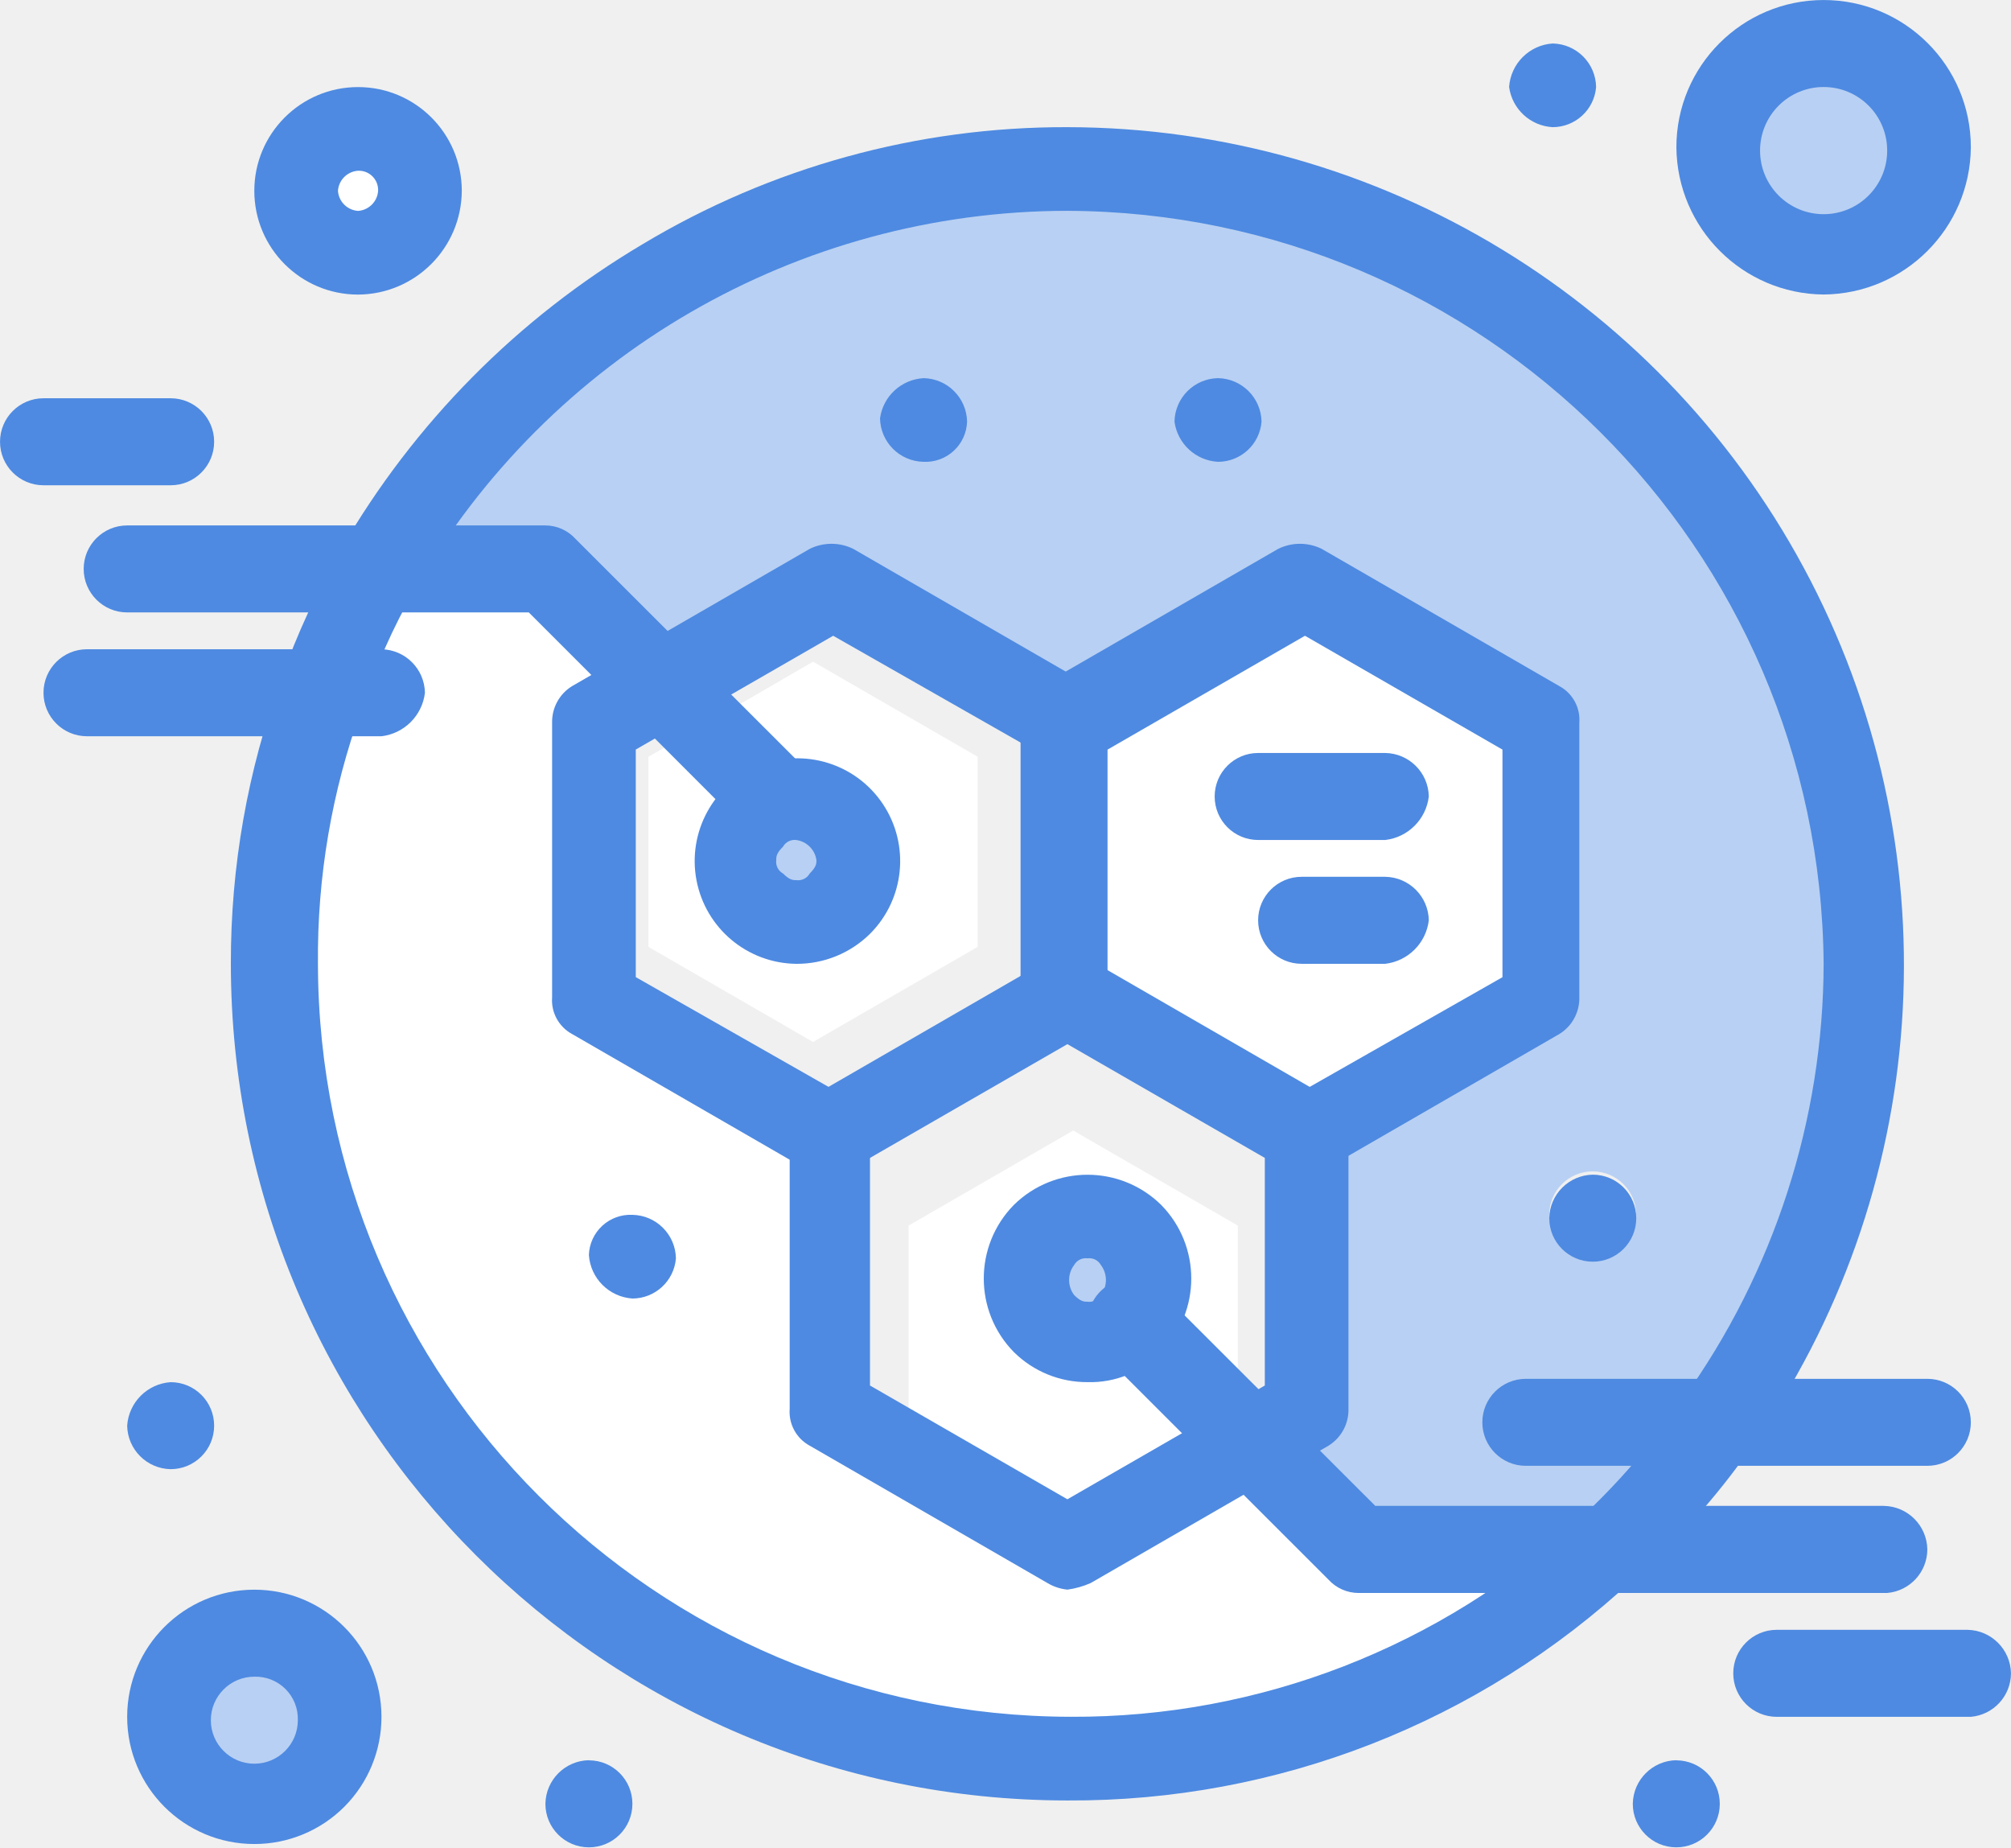
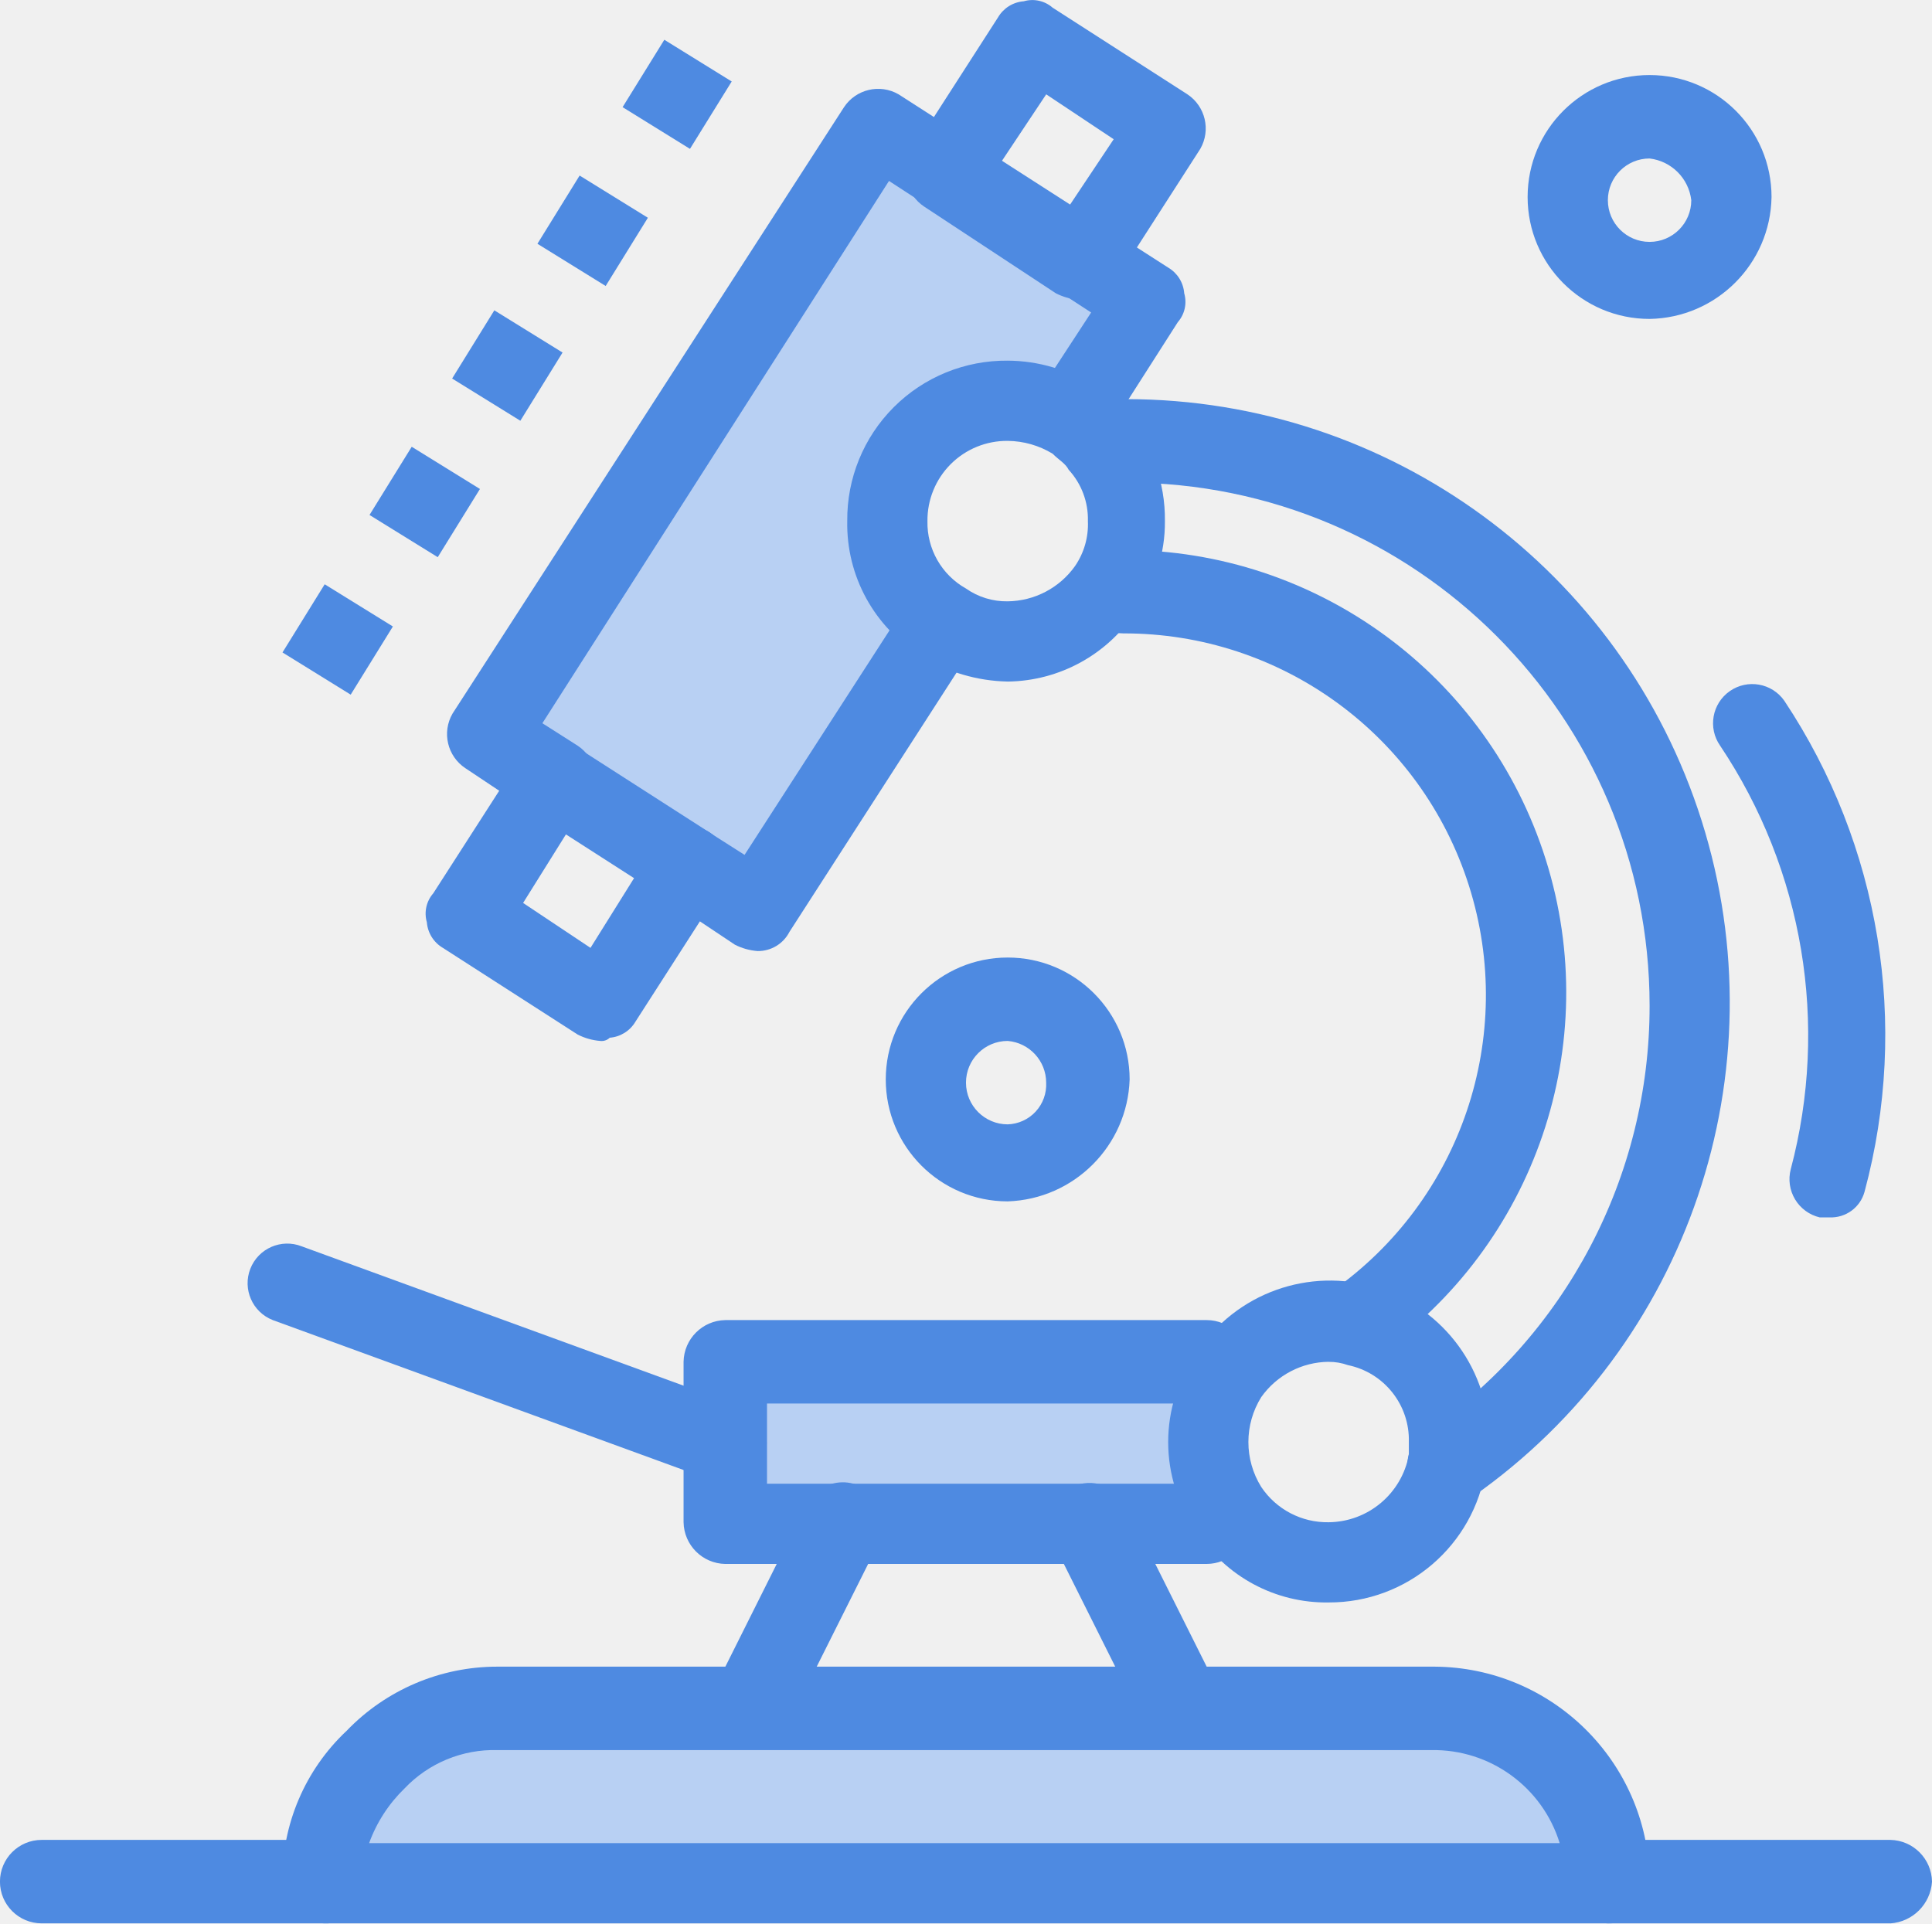
- <svg xmlns="http://www.w3.org/2000/svg" width="87.101" height="80" viewBox="0 0 87.101 80">
+ <svg xmlns="http://www.w3.org/2000/svg" width="110.479" height="110" viewBox="0 0 110.479 110">
  <defs>
    <clipPath id="a">
-       <rect width="87.101" height="80" fill="none" />
+       <rect width="110.479" height="110" fill="none" />
    </clipPath>
  </defs>
-   <path d="M37.557,43.28l-5.523,3.213L24.9,42.376V34.142l7.129-4.117,7.13,4.117v8.234Z" transform="translate(14.454 18.933)" fill="#fff" />
-   <path d="M19.883,20.485,24.9,17.573l7.129,4.117v8.234L24.9,34.041l-7.129-4.117V21.69Z" transform="translate(10.315 11.081)" fill="#fff" />
-   <g transform="translate(0 0)">
-     <g clip-path="url(#a)">
-       <path d="M12.773,17.071h7.391L25.091,22l-3.042,1.739V35.622l10.29,5.94V53.448L42.627,59.39,50.6,54.751l4.639,4.639H65.816A34.357,34.357,0,0,1,8.134,34.172a33.654,33.654,0,0,1,4.639-17.1" transform="translate(3.605 7.566)" fill="#fff" />
-       <path d="M64.536,64.876H53.956l-4.637-4.637,2.319-1.3V47.049l10.143-6.086V29.08L51.492,23.138,41.2,29.08l-10.29-5.942-7.248,4.2-4.927-4.927H11.347A34.429,34.429,0,0,1,75.7,39.514,35.255,35.255,0,0,1,64.536,64.876m1.3-14.493a1.883,1.883,0,1,0-1.883,1.885,1.918,1.918,0,0,0,1.883-1.885" transform="translate(5.029 2.225)" fill="#b8d0f3" />
-       <path d="M8.745,49a3.623,3.623,0,1,1-3.624,3.623A3.589,3.589,0,0,1,8.745,49" transform="translate(2.27 21.72)" fill="#b8d0f3" />
-       <path d="M11.591,3.816A2.752,2.752,0,0,1,14.344,6.57a2.666,2.666,0,0,1-2.754,2.754A2.665,2.665,0,0,1,8.837,6.57a2.752,2.752,0,0,1,2.754-2.754" transform="translate(3.917 1.691)" fill="#fff" />
-       <path d="M56.109,1.305A4.493,4.493,0,1,1,51.615,5.8a4.424,4.424,0,0,1,4.494-4.493" transform="translate(22.878 0.578)" fill="#b8d0f3" />
-       <path d="M26.64,24.636a2.767,2.767,0,1,1-3.913,3.913,2.767,2.767,0,0,1,3.913-3.913" transform="translate(9.736 10.582)" fill="#b8d0f3" />
-       <path d="M35.477,37.188A2.767,2.767,0,0,1,31.565,41.1a2.767,2.767,0,1,1,3.913-3.913" transform="translate(13.653 16.145)" fill="#b8d0f3" />
-       <path d="M52.613,23.615V35.355L42.323,41.3l-10.29-5.942V23.615l10.29-5.942Z" transform="translate(14.198 7.833)" fill="#fff" />
-       <path d="M50.889,52.82A1.884,1.884,0,1,1,49,54.7a1.919,1.919,0,0,1,1.886-1.885" transform="translate(21.72 23.412)" fill="#4e8ae1" />
-       <path d="M48.379,35.247a1.884,1.884,0,1,1-1.885,1.885,1.919,1.919,0,0,1,1.885-1.885" transform="translate(20.608 15.623)" fill="#4e8ae1" />
-       <path d="M47.174,1.305A1.919,1.919,0,0,1,49.057,3.19a1.89,1.89,0,0,1-1.883,1.739A2.016,2.016,0,0,1,45.289,3.19a2.026,2.026,0,0,1,1.885-1.885" transform="translate(20.074 0.578)" fill="#4e8ae1" />
-       <path d="M37.132,11.347a1.92,1.92,0,0,1,1.885,1.885,1.891,1.891,0,0,1-1.885,1.738,2.014,2.014,0,0,1-1.885-1.738,1.92,1.92,0,0,1,1.885-1.885" transform="translate(15.623 5.029)" fill="#4e8ae1" />
-       <path d="M28.295,11.347a1.92,1.92,0,0,1,1.885,1.885,1.8,1.8,0,0,1-1.885,1.738,1.918,1.918,0,0,1-1.885-1.883,2.016,2.016,0,0,1,1.885-1.739" transform="translate(11.706 5.029)" fill="#4e8ae1" />
-       <path d="M19.558,36.452a1.92,1.92,0,0,1,1.885,1.885,1.894,1.894,0,0,1-1.885,1.739,2.026,2.026,0,0,1-1.885-1.885,1.8,1.8,0,0,1,1.885-1.739" transform="translate(7.833 16.157)" fill="#4e8ae1" />
-       <path d="M18.253,52.82A1.884,1.884,0,1,1,16.368,54.7a1.919,1.919,0,0,1,1.885-1.885" transform="translate(7.255 23.412)" fill="#4e8ae1" />
-       <path d="M5.7,41.473a1.884,1.884,0,1,1,0,3.768,1.919,1.919,0,0,1-1.883-1.883A2.026,2.026,0,0,1,5.7,41.473" transform="translate(1.691 18.382)" fill="#4e8ae1" />
-       <path d="M28.6,43.782a2.072,2.072,0,0,1-.87-.29L17.439,37.55a1.664,1.664,0,0,1-.87-1.593V24.071a1.815,1.815,0,0,1,.87-1.593l10.289-5.942a2.137,2.137,0,0,1,1.883,0L39.9,22.478a1.816,1.816,0,0,1-1.739,3.188L28.743,20.3l-8.55,4.927v9.856l9.419,5.362a1.858,1.858,0,0,1,.726,2.464,2.507,2.507,0,0,1-1.739.87" transform="translate(7.344 7.232)" fill="#4e8ae1" />
-       <path d="M42.946,43.782a1.822,1.822,0,0,1-1.595-.87,1.86,1.86,0,0,1,.725-2.464L51.5,35.086V25.23L42.946,20.3,34.395,25.23V35.956a1.883,1.883,0,1,1-3.767,0V24.071a1.816,1.816,0,0,1,.869-1.593l10.29-5.942a2.137,2.137,0,0,1,1.883,0l10.29,5.942a1.661,1.661,0,0,1,.869,1.593V35.956a1.817,1.817,0,0,1-.869,1.593l-10.29,5.942a1.108,1.108,0,0,1-.725.29" transform="translate(13.575 7.232)" fill="#4e8ae1" />
-       <path d="M35.727,56.132a2.082,2.082,0,0,1-.87-.289L24.568,49.9a1.666,1.666,0,0,1-.869-1.595V36.422a1.817,1.817,0,0,1,.869-1.593l10.289-5.942a2.15,2.15,0,0,1,1.885,0l10.29,5.942a1.665,1.665,0,0,1,.869,1.593V48.307a1.824,1.824,0,0,1-.869,1.595l-10.29,5.942a3.693,3.693,0,0,1-1.015.289m-8.55-8.84,8.55,4.927,8.551-4.927V37.437l-8.551-4.927-8.55,4.927Z" transform="translate(10.504 12.707)" fill="#4e8ae1" />
-       <path d="M43.16,76.279A36.247,36.247,0,0,1,6.928,40.047,35.545,35.545,0,0,1,9.1,27.729a33.562,33.562,0,0,1,2.609-5.652A36.7,36.7,0,0,1,24.755,8.888,35.543,35.543,0,0,1,43.16,3.816,36.284,36.284,0,0,1,72.725,61.062a31.4,31.4,0,0,1-5.072,5.652A35.647,35.647,0,0,1,43.16,76.279m0-68.841A32.628,32.628,0,0,0,14.9,23.815a28.382,28.382,0,0,0-2.318,5.217A31.4,31.4,0,0,0,10.7,40.047,32.657,32.657,0,0,0,43.306,72.655a32.276,32.276,0,0,0,22.028-8.55,30.582,30.582,0,0,0,4.493-5.219,32.453,32.453,0,0,0,6.088-18.84A32.877,32.877,0,0,0,43.16,7.439" transform="translate(3.071 1.691)" fill="#4e8ae1" />
-       <path d="M34.016,44.232a4.5,4.5,0,0,1-3.188-1.3,4.548,4.548,0,0,1,0-6.376,4.549,4.549,0,0,1,6.378,0,4.548,4.548,0,0,1,0,6.376,4.262,4.262,0,0,1-3.19,1.3m0-5.362a.577.577,0,0,0-.579.29,1.079,1.079,0,0,0,0,1.3c.29.29.434.29.579.29a.578.578,0,0,0,.58-.29,1.079,1.079,0,0,0,0-1.3.578.578,0,0,0-.58-.29" transform="translate(13.086 15.622)" fill="#4e8ae1" />
-       <path d="M25.278,31.68a4.45,4.45,0,1,1,3.19-1.3,4.5,4.5,0,0,1-3.19,1.3m0-5.362a.577.577,0,0,0-.579.29c-.292.289-.292.434-.292.58a.576.576,0,0,0,.292.579c.29.29.434.29.579.29a.578.578,0,0,0,.58-.29c.29-.29.29-.434.29-.579a1.026,1.026,0,0,0-.87-.87" transform="translate(9.214 10.059)" fill="#4e8ae1" />
-       <path d="M67.262,51.972h-22.9a1.769,1.769,0,0,1-1.3-.579L33.2,41.537a1.845,1.845,0,1,1,2.609-2.609L45.09,48.2H67.118A1.917,1.917,0,0,1,69,50.088a1.9,1.9,0,0,1-1.739,1.883" transform="translate(14.477 17.013)" fill="#4e8ae1" />
-       <path d="M62.306,52.672H53.9a1.884,1.884,0,1,1,0-3.768h8.26a1.919,1.919,0,0,1,1.885,1.883,1.9,1.9,0,0,1-1.739,1.885" transform="translate(23.055 21.676)" fill="#4e8ae1" />
-       <path d="M63.76,45.14H46.369a1.883,1.883,0,0,1,0-3.767H63.76a1.883,1.883,0,1,1,0,3.767" transform="translate(19.718 18.338)" fill="#4e8ae1" />
-       <path d="M32.366,29.389a1.771,1.771,0,0,1-1.3-.58l-9.276-9.276H4.395a1.883,1.883,0,1,1,0-3.767H22.51a1.771,1.771,0,0,1,1.3.579L33.669,26.2a1.885,1.885,0,0,1-1.3,3.188" transform="translate(1.113 6.988)" fill="#4e8ae1" />
-       <path d="M7.391,15.718H1.885a1.884,1.884,0,1,1,0-3.768H7.391a1.884,1.884,0,1,1,0,3.768" transform="translate(0 5.297)" fill="#4e8ae1" />
-       <path d="M15.944,23.249H3.19a1.884,1.884,0,1,1,0-3.768H15.944a1.919,1.919,0,0,1,1.883,1.885,2.149,2.149,0,0,1-1.883,1.883" transform="translate(0.578 8.635)" fill="#4e8ae1" />
-       <path d="M43.843,26.362H38.337a1.884,1.884,0,1,1,0-3.768h5.506a1.919,1.919,0,0,1,1.885,1.883,2.151,2.151,0,0,1-1.885,1.885" transform="translate(16.157 10.014)" fill="#4e8ae1" />
-       <path d="M43.264,30.077H39.64a1.884,1.884,0,0,1,0-3.768h3.624a1.919,1.919,0,0,1,1.885,1.883,2.153,2.153,0,0,1-1.885,1.885" transform="translate(16.736 11.661)" fill="#4e8ae1" />
-       <path d="M9.323,58.714a5.507,5.507,0,1,1,5.507-5.507,5.5,5.5,0,0,1-5.507,5.507m0-7.246a1.884,1.884,0,1,0,1.885,1.883,1.827,1.827,0,0,0-1.885-1.883" transform="translate(1.692 21.142)" fill="#4e8ae1" />
-       <path d="M12.125,11.6A4.493,4.493,0,1,1,16.618,7.1,4.516,4.516,0,0,1,12.125,11.6m0-5.363a.935.935,0,0,0-.87.87.935.935,0,0,0,.87.869.934.934,0,0,0,.869-.869.835.835,0,0,0-.869-.87" transform="translate(3.383 1.157)" fill="#4e8ae1" />
-       <path d="M56.688,12.754a6.435,6.435,0,0,1-6.379-6.376,6.377,6.377,0,1,1,12.754,0,6.432,6.432,0,0,1-6.375,6.376m0-8.986a2.751,2.751,0,0,0-2.755,2.754,2.753,2.753,0,1,0,5.506,0,2.75,2.75,0,0,0-2.751-2.754" transform="translate(22.299 0)" fill="#4e8ae1" />
-     </g>
+   <g transform="translate(0 0)" clip-path="url(#a)">
+     <path d="M83.591,63.69H10.183a9.4,9.4,0,0,1,2.936-6.975,9.7,9.7,0,0,1,6.975-2.934H73.5A9.8,9.8,0,0,1,83.591,63.69" transform="translate(8.352 44.108)" fill="#b8d0f3" />
+     <path d="M50.313,42.788l1.1.734a7.3,7.3,0,0,0,0,7.709l-1.1.734H22.786V42.788Z" transform="translate(18.69 35.096)" fill="#b8d0f3" />
+     <path d="M53.111,14.066,48.89,20.672a6.786,6.786,0,0,0-3.853-1.1,6.971,6.971,0,0,0-6.973,6.973,7.3,7.3,0,0,0,3.12,5.874L30.539,48.932l-3.853-2.568L22.832,43.8l-3.855-2.57-3.853-2.568L37.512,3.971l3.853,2.57Z" transform="translate(12.404 3.257)" fill="#b8d0f3" />
+     <rect width="4.533" height="4.532" transform="translate(35.602 6.128) rotate(-58.231)" fill="#4e8ae1" />
+     <rect width="4.588" height="4.589" transform="translate(30.732 13.942) rotate(-58.264)" fill="#4e8ae1" />
+     <rect width="4.587" height="4.588" transform="translate(25.854 21.649) rotate(-58.252)" fill="#4e8ae1" />
+     <rect width="4.587" height="4.588" transform="translate(21.13 29.452) rotate(-58.252)" fill="#4e8ae1" />
+     <rect width="4.587" height="4.588" transform="matrix(0.526, -0.85, 0.85, 0.526, 16.154, 37.315)" fill="#4e8ae1" />
+     <path d="M67.736,62.583H51.587a2.386,2.386,0,1,1,0-4.773H67.736A2.43,2.43,0,0,1,70.123,60.2a2.555,2.555,0,0,1-2.386,2.386" transform="translate(40.356 47.417)" fill="#4e8ae1" />
+     <path d="M18.535,62.583H2.384a2.386,2.386,0,0,1,0-4.773H18.535A2.43,2.43,0,0,1,20.922,60.2a2.315,2.315,0,0,1-2.386,2.386" transform="translate(0 47.417)" fill="#4e8ae1" />
+     <path d="M84.664,67.048H11.258a2.43,2.43,0,0,1-2.386-2.386,11.645,11.645,0,0,1,3.67-8.624,11.945,11.945,0,0,1,8.626-3.671H74.755a12.377,12.377,0,0,1,12.3,12.112v.184a2.313,2.313,0,0,1-2.386,2.386M13.827,62.461H81.912a7.545,7.545,0,0,0-7.341-5.322h-53.4a7.057,7.057,0,0,0-5.322,2.2,8.3,8.3,0,0,0-2.019,3.122" transform="translate(7.277 42.952)" fill="#4e8ae1" />
+     <path d="M39.788,60.413a2.257,2.257,0,0,1-2.019-1.285L33.18,49.952A2.339,2.339,0,0,1,37.4,47.933l4.589,9.176a2.265,2.265,0,0,1-1.1,3.12,6.468,6.468,0,0,0-1.1.184" transform="translate(27.013 38.209)" fill="#4e8ae1" />
+     <path d="M25.086,60.4a2.325,2.325,0,0,1-1.1-.184,2.421,2.421,0,0,1-1.1-3.12l4.589-9.176a2.339,2.339,0,1,1,4.219,2.019L27.1,59.113A2.259,2.259,0,0,1,25.086,60.4" transform="translate(18.592 38.224)" fill="#4e8ae1" />
+     <path d="M51.389,55.424H23.861a2.428,2.428,0,0,1-2.386-2.386V43.861a2.429,2.429,0,0,1,2.386-2.384H51.389a2.385,2.385,0,1,1,0,4.771H26.246v4.587H51.389a2.431,2.431,0,0,1,2.386,2.388,2.4,2.4,0,0,1-2.386,2.2" transform="translate(17.614 34.021)" fill="#4e8ae1" />
+     <path d="M45.875,58.619a8.771,8.771,0,0,1-7.525-4.035,8.822,8.822,0,0,1,0-10.277,9.1,9.1,0,0,1,16.7,5.138,4.034,4.034,0,0,1-.184,1.467,9.06,9.06,0,0,1-8.992,7.707m0-13.763a4.784,4.784,0,0,0-3.853,2.019,4.859,4.859,0,0,0,0,5.14,4.543,4.543,0,0,0,3.853,2.017,4.709,4.709,0,0,0,4.587-3.853v-.734a4.37,4.37,0,0,0-3.486-4.4,3.2,3.2,0,0,0-1.1-.186" transform="translate(30.102 33.028)" fill="#4e8ae1" />
+     <path d="M54.816,75.672a2.259,2.259,0,0,1-1.835-.917,2.138,2.138,0,0,1,.55-3.12A29.544,29.544,0,0,0,66.378,47.225,29.919,29.919,0,0,0,36.463,17.314a2.386,2.386,0,0,1,0-4.773A34.516,34.516,0,0,1,56.285,75.3a5.672,5.672,0,0,1-1.469.368" transform="translate(27.952 10.286)" fill="#4e8ae1" />
+     <path d="M60.455,51.988h-.55a2.246,2.246,0,0,1-1.653-2.752,29.8,29.8,0,0,0-4.037-24.224,2.24,2.24,0,0,1,3.67-2.57,34.525,34.525,0,0,1,4.589,28.077,1.988,1.988,0,0,1-2.019,1.469" transform="translate(44.149 17.636)" fill="#4e8ae1" />
+     <path d="M49.576,63.71a2.254,2.254,0,0,1-1.835-.917,2.138,2.138,0,0,1,.55-3.12A20.686,20.686,0,0,0,36.363,22.051a2.385,2.385,0,1,1,0-4.771,25.308,25.308,0,0,1,14.5,46.065,2.662,2.662,0,0,1-1.283.366" transform="translate(27.869 14.174)" fill="#4e8ae1" />
+     <path d="M26.576,39.362A3.429,3.429,0,0,1,25.291,39l-3.853-2.57a2.266,2.266,0,1,1,2.386-3.853l2.019,1.285,9.36-14.5a2.266,2.266,0,1,1,3.853,2.384L28.411,38.263a2.017,2.017,0,0,1-1.835,1.1" transform="translate(16.734 15.03)" fill="#4e8ae1" />
+     <path d="M20.224,44.573a3.43,3.43,0,0,1-1.285-.366l-3.853-2.568a2.342,2.342,0,0,1-.734-3.122L36.741,3.832A2.34,2.34,0,0,1,39.86,3.1l15.416,9.909a1.867,1.867,0,0,1,.917,1.469,1.76,1.76,0,0,1-.366,1.651l-4.221,6.607a2.266,2.266,0,0,1-3.853-2.386l3.118-4.773L39.311,8.053,19.49,39.068l2.019,1.285a2.34,2.34,0,0,1,.734,3.12,2.535,2.535,0,0,1-2.019,1.1" transform="translate(11.525 2.295)" fill="#4e8ae1" />
+     <path d="M35.793,29.684a9.732,9.732,0,0,1-4.955-1.469,8.838,8.838,0,0,1-4.221-7.707,9.085,9.085,0,0,1,9.176-9.176A9.228,9.228,0,0,1,40.747,12.8a16.526,16.526,0,0,1,1.835,1.651,9.124,9.124,0,0,1,2.2,6.058,8.589,8.589,0,0,1-1.651,5.139,8.888,8.888,0,0,1-7.341,4.037m0-13.765a4.543,4.543,0,0,0-4.587,4.589,4.314,4.314,0,0,0,2.2,3.853,4.034,4.034,0,0,0,2.386.734,4.79,4.79,0,0,0,3.855-2.019,4.219,4.219,0,0,0,.734-2.568,4.176,4.176,0,0,0-1.1-2.938c-.184-.366-.552-.55-.917-.917a5.029,5.029,0,0,0-2.57-.734" transform="translate(21.832 9.295)" fill="#4e8ae1" />
+     <path d="M23.352,40.45a3.429,3.429,0,0,1-1.287-.366l-7.707-4.956a1.869,1.869,0,0,1-.916-1.467,1.763,1.763,0,0,1,.366-1.653L18.763,24.3a2.266,2.266,0,0,1,3.853,2.384l-3.67,5.874L22.8,35.127l3.668-5.872a2.266,2.266,0,1,1,3.853,2.386L25.369,39.35a1.876,1.876,0,0,1-1.467.916.67.67,0,0,1-.55.184" transform="translate(10.967 19.083)" fill="#4e8ae1" />
+     <path d="M26.2,32.742a3.4,3.4,0,0,1-1.285-.368L17.2,27.419a2.266,2.266,0,1,1,2.385-3.853L27.3,28.52a2.342,2.342,0,0,1,.734,3.122,2.022,2.022,0,0,1-1.835,1.1" transform="translate(13.262 19.082)" fill="#4e8ae1" />
+     <path d="M38.312,17.139a3.43,3.43,0,0,1-1.285-.366L29.5,11.817a2.339,2.339,0,0,1-.734-3.12L33.723.99A1.869,1.869,0,0,1,35.192.073a1.762,1.762,0,0,1,1.651.366l7.709,4.956a2.343,2.343,0,0,1,.734,3.12l-4.955,7.707a2.369,2.369,0,0,1-2.019.917m-4.4-7.891,3.853,2.568,2.57-3.853L36.476,5.395Z" transform="translate(23.35 0)" fill="#4e8ae1" />
+     <path d="M35.109,52.822a1.107,1.107,0,0,1-.734-.182L9.233,43.463a2.265,2.265,0,0,1,1.651-4.219l25.143,9.176a2.232,2.232,0,0,1,1.285,2.934,2.72,2.72,0,0,1-2.2,1.469" transform="translate(6.366 32.035)" fill="#4e8ae1" />
+     <path d="M54.964,16.306a6.974,6.974,0,1,1,6.975-6.973,7.091,7.091,0,0,1-6.975,6.973m0-9.176a2.385,2.385,0,1,0,2.386,2.386,2.723,2.723,0,0,0-2.386-2.386" transform="translate(39.364 1.934)" fill="#4e8ae1" />
+     <path d="M34.8,44.032a6.973,6.973,0,1,1,6.973-6.973A7.217,7.217,0,0,1,34.8,44.032m0-9.176a2.385,2.385,0,1,0,0,4.771A2.274,2.274,0,0,0,37,37.242a2.4,2.4,0,0,0-2.2-2.386" transform="translate(22.824 24.677)" fill="#4e8ae1" />
  </g>
</svg>
